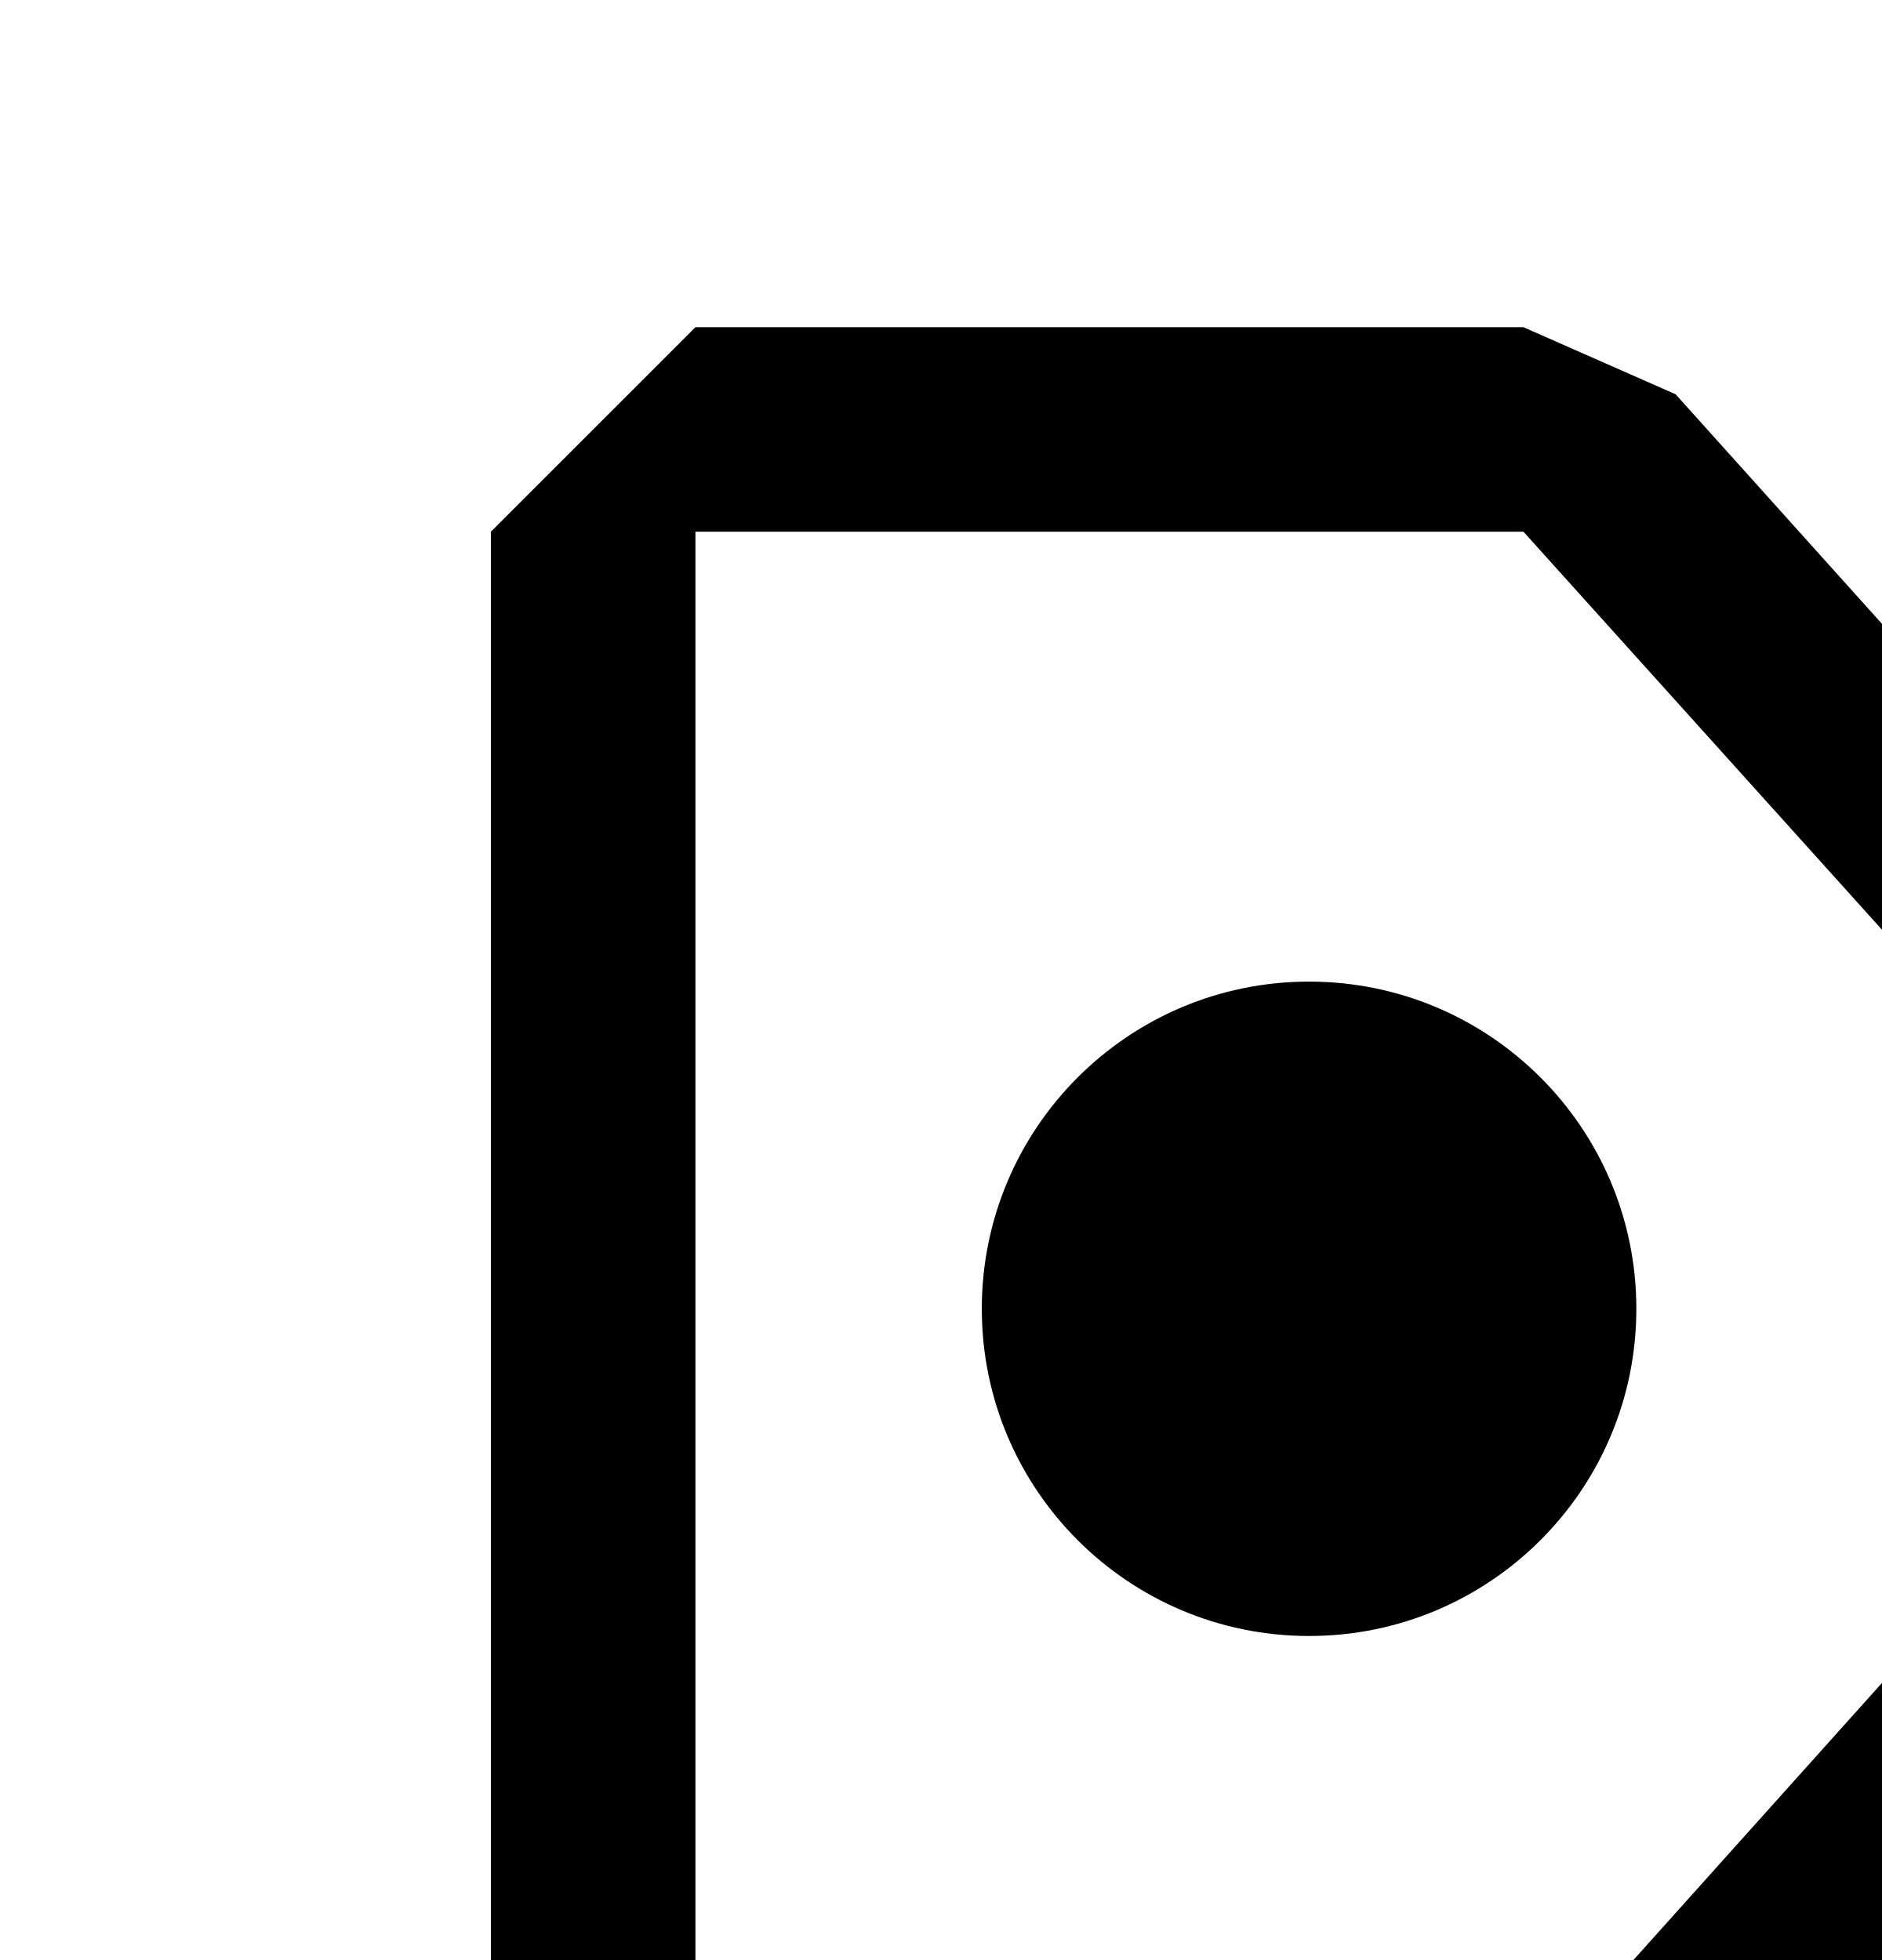
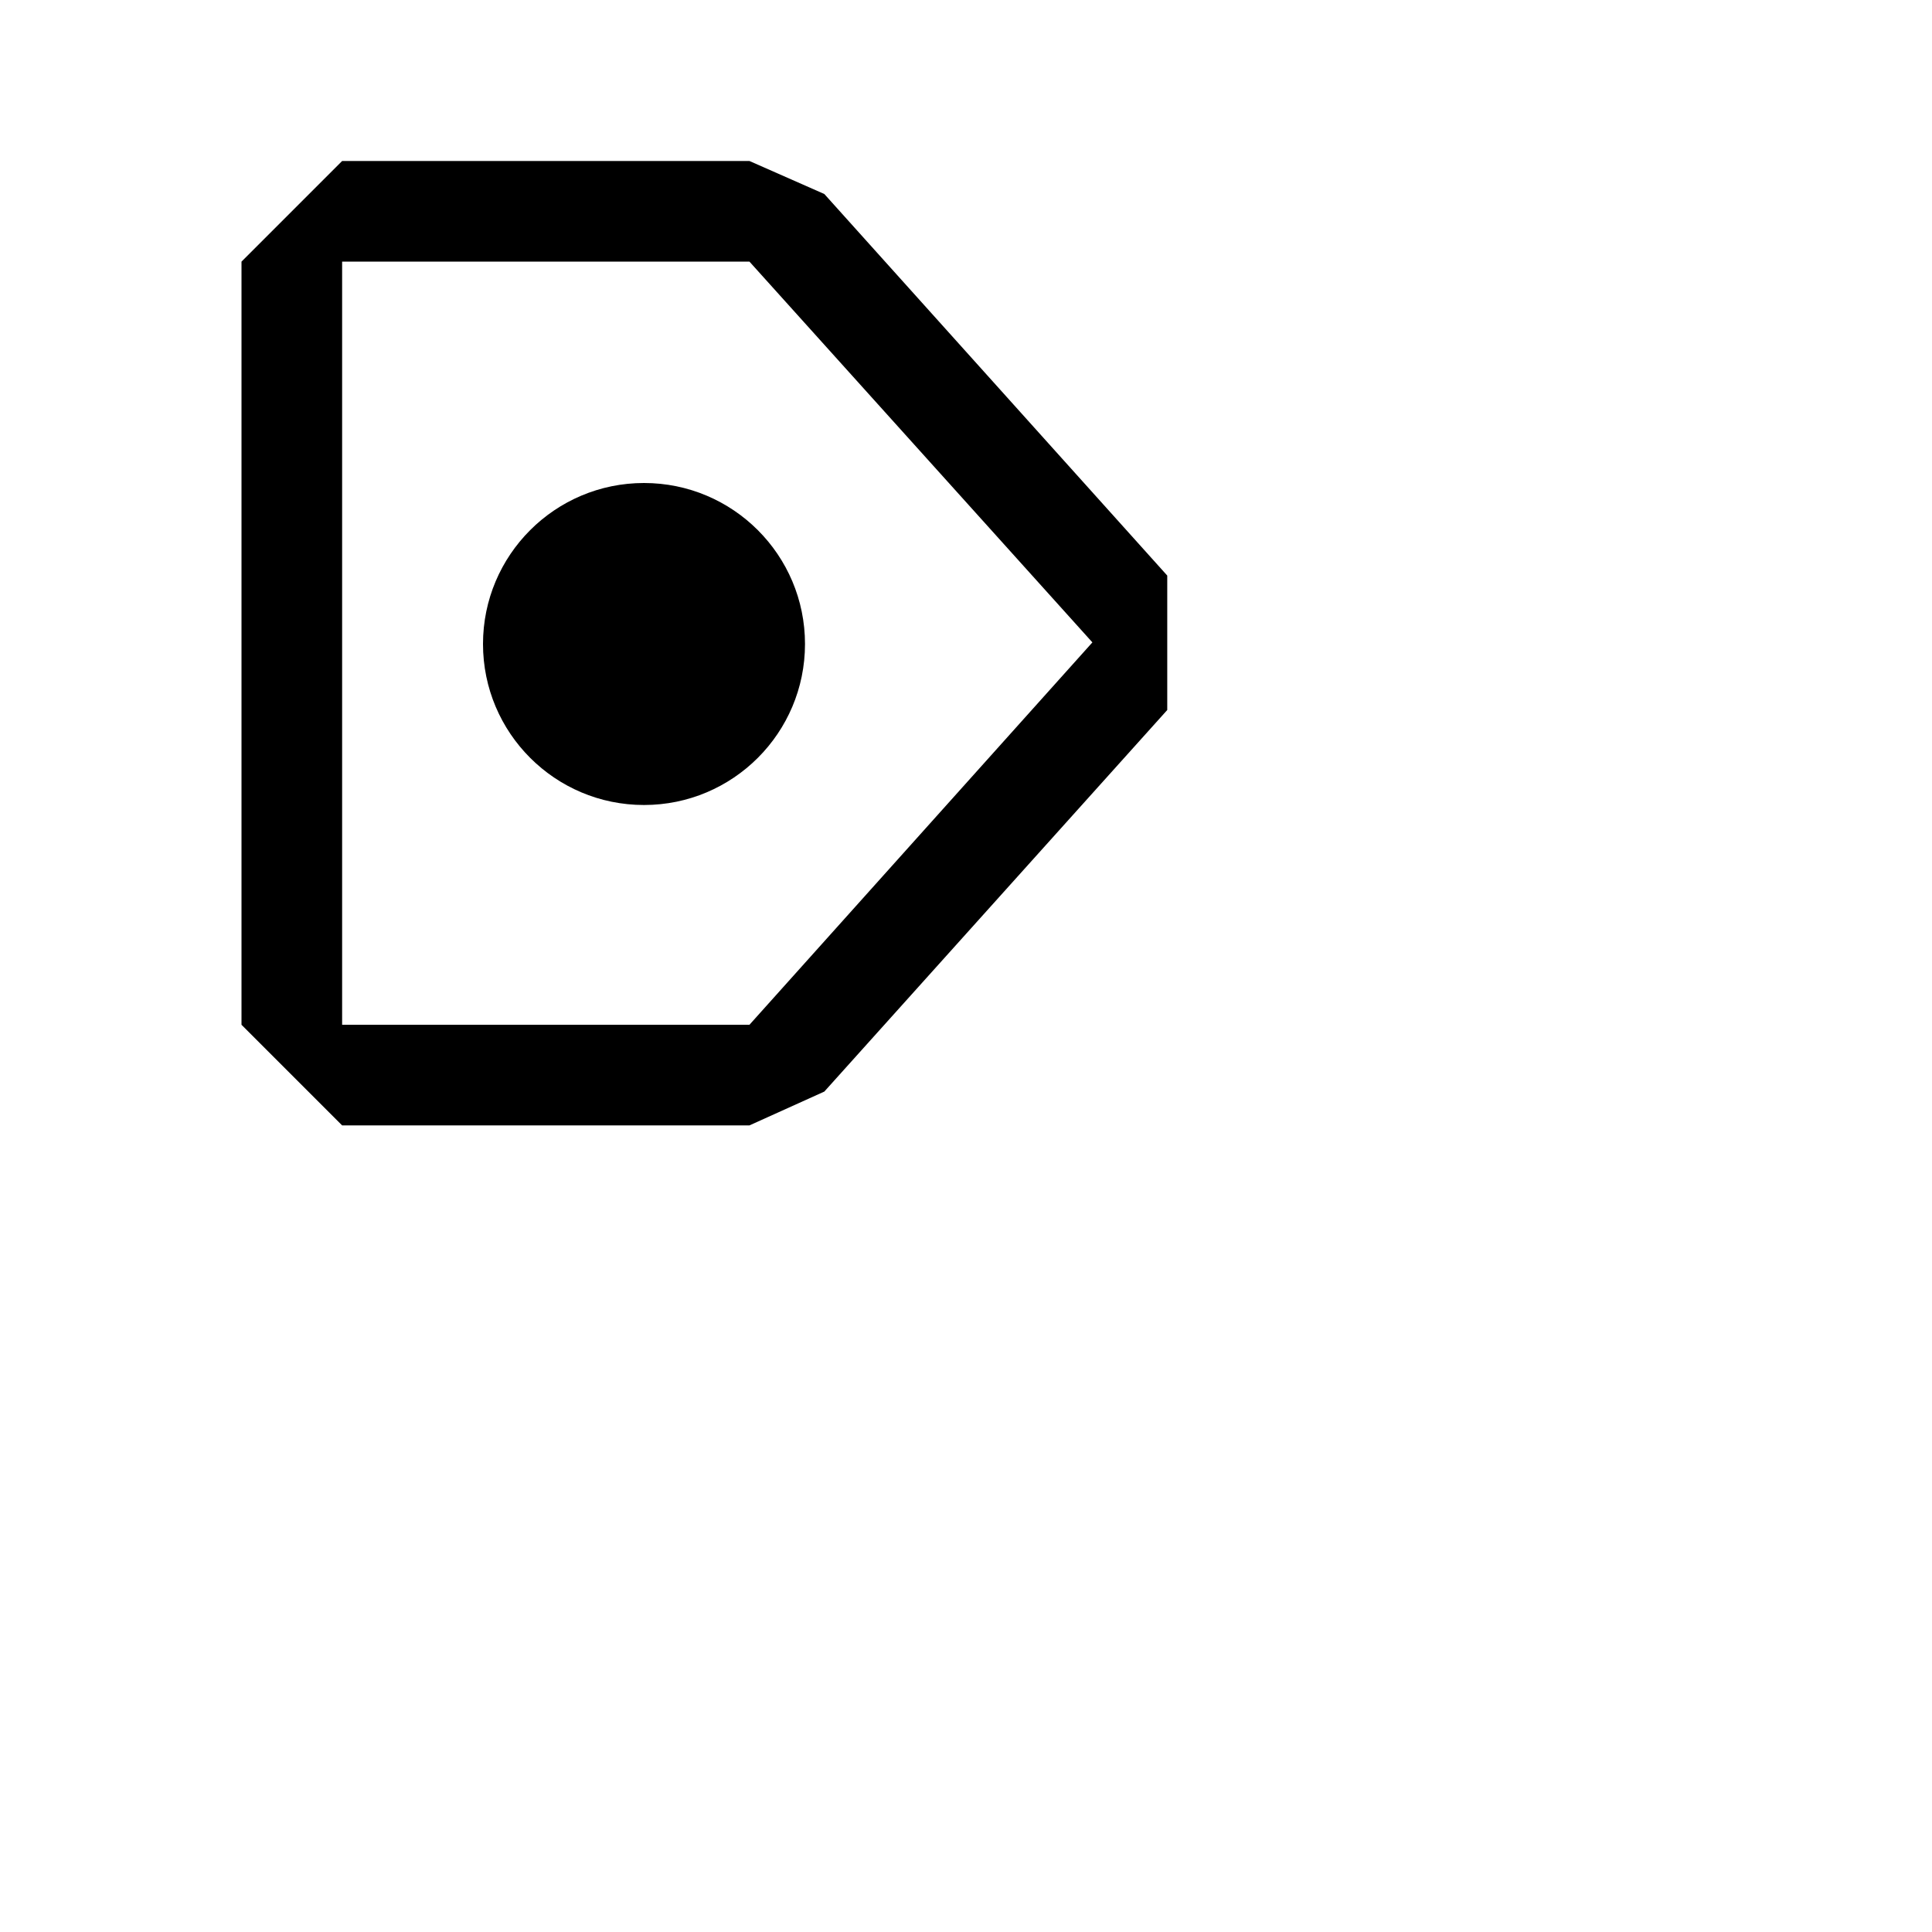
- <svg xmlns="http://www.w3.org/2000/svg" fill="currentColor">
+ <svg xmlns="http://www.w3.org/2000/svg" viewBox="0 0 24 24" fill="currentColor">
  <path d="M10 8a2 2 0 1 1-4 0 2 2 0 0 1 4 0z" />
  <path d="M14.5 7.15l-4.26-4.74L9.31 2H4.25L3 3.25v9.48l1.25 1.25h5.06l.93-.42 4.26-4.74V7.15zm-5.19 5.58H4.25V3.25h5.06l4.26 4.73-4.26 4.75z" />
</svg>
